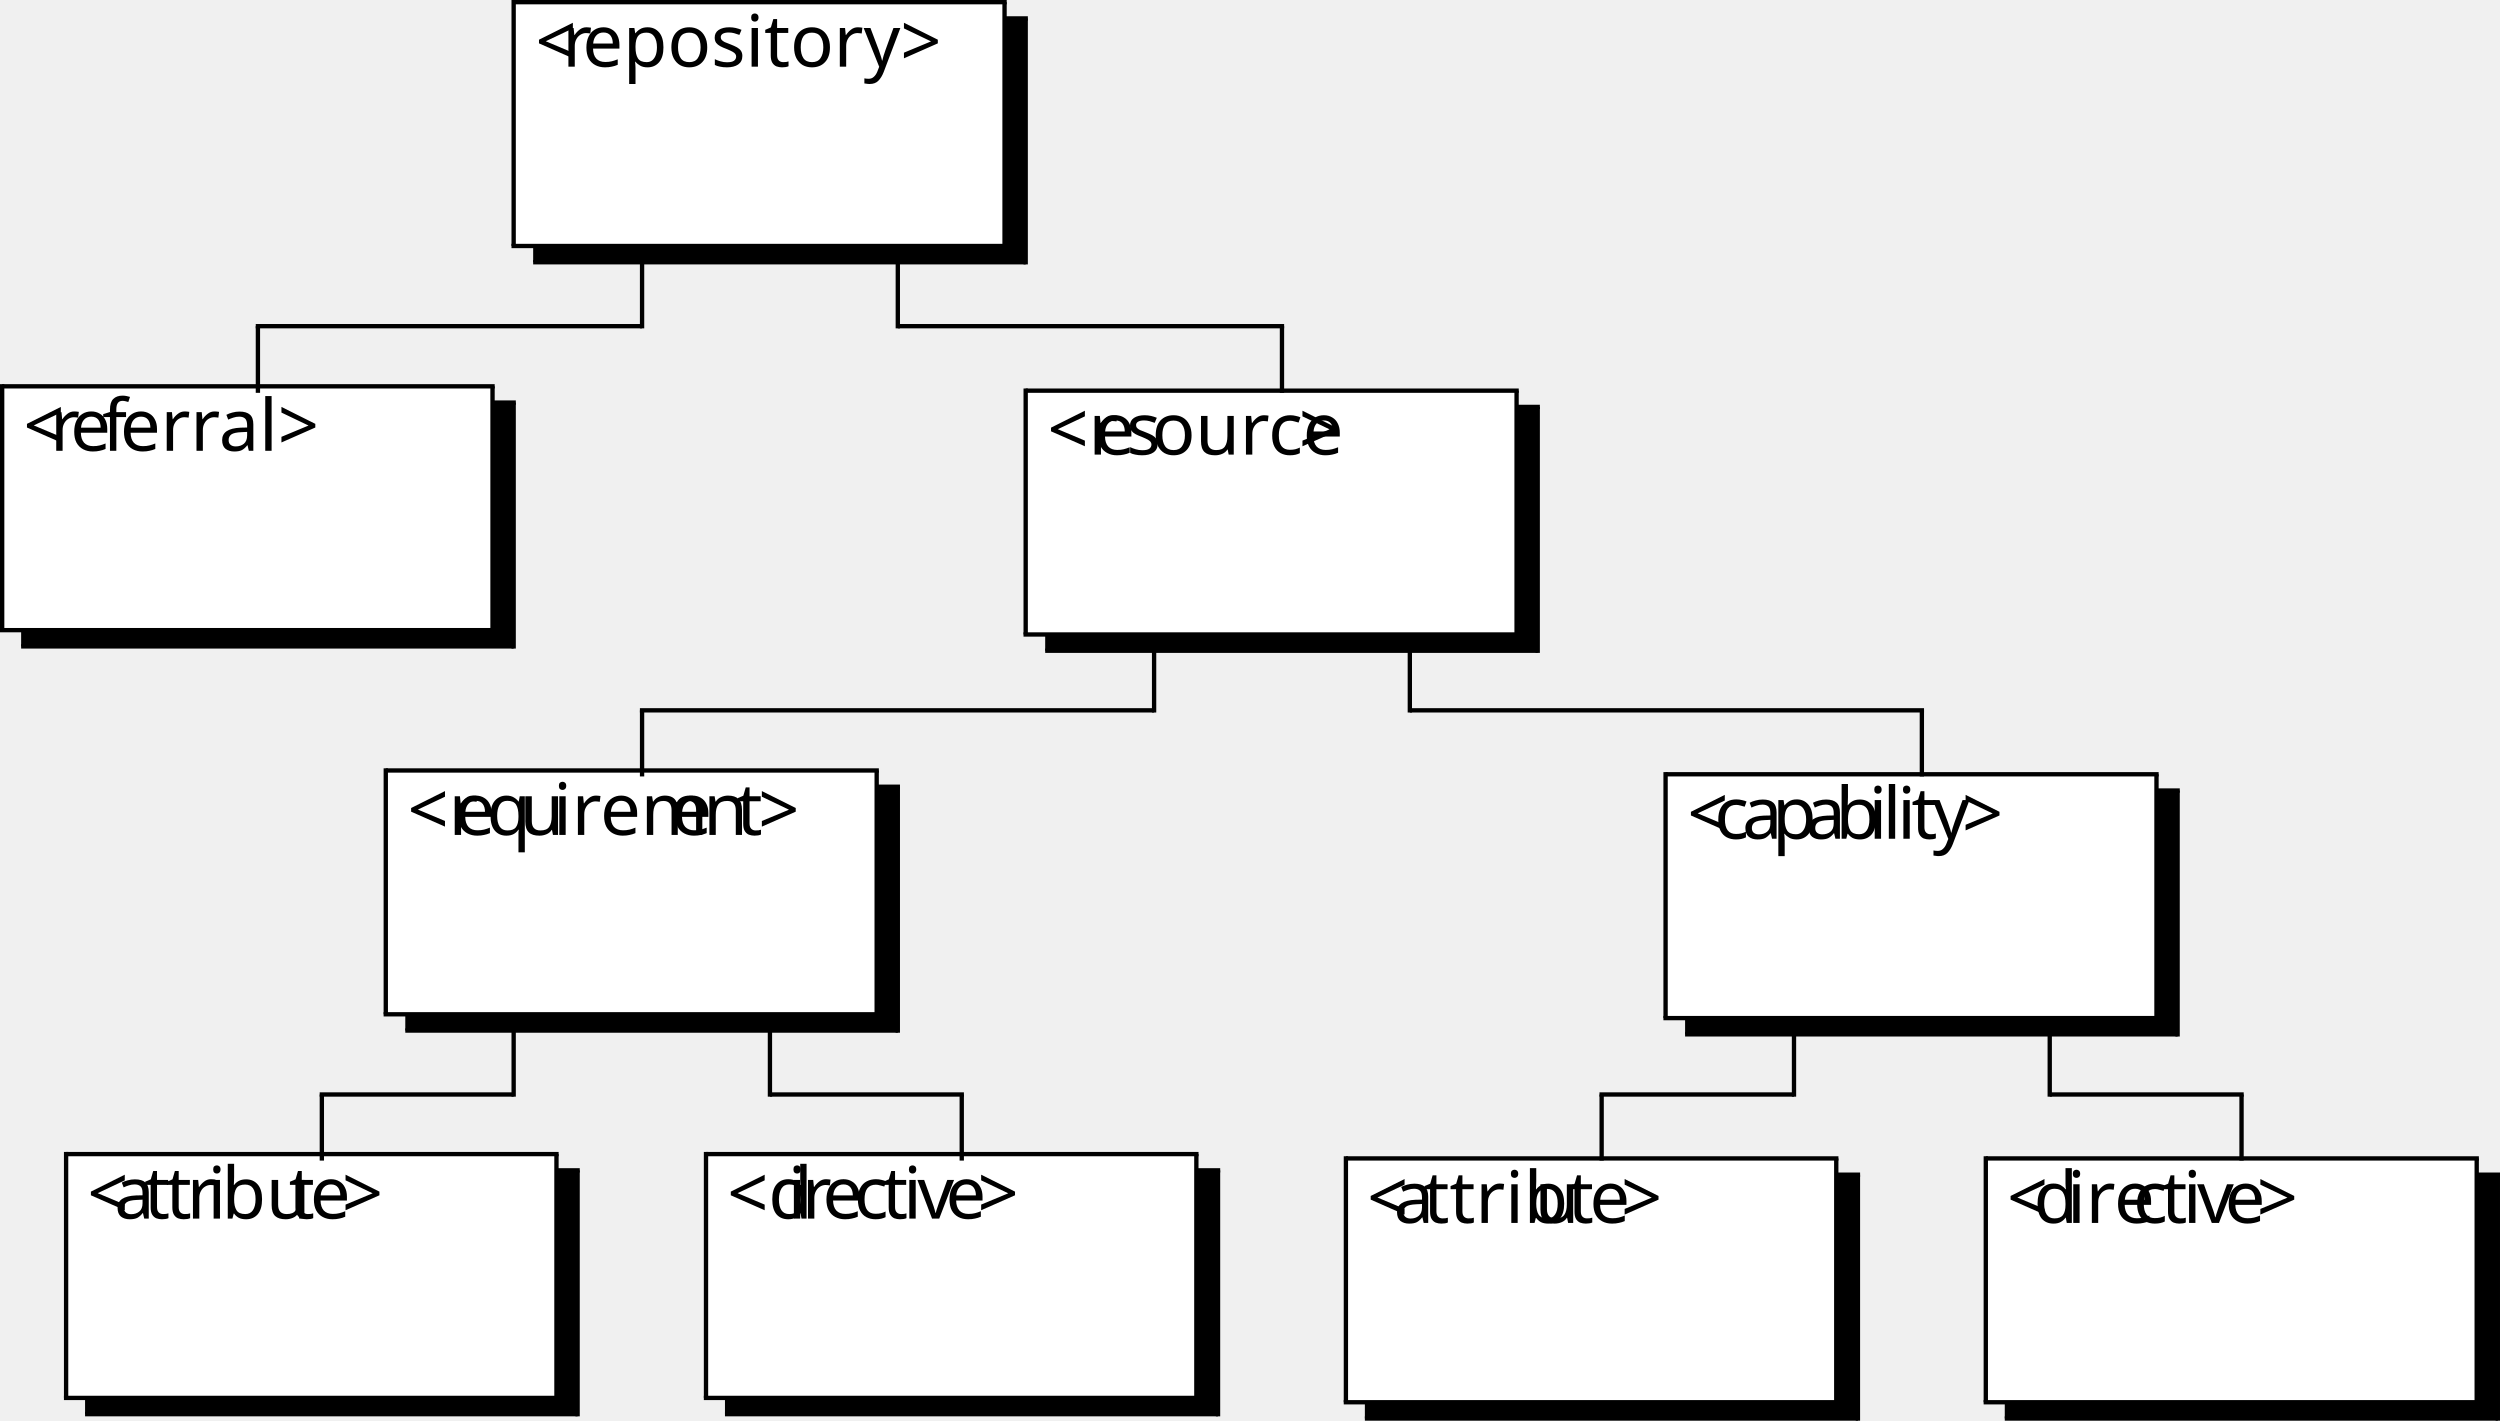
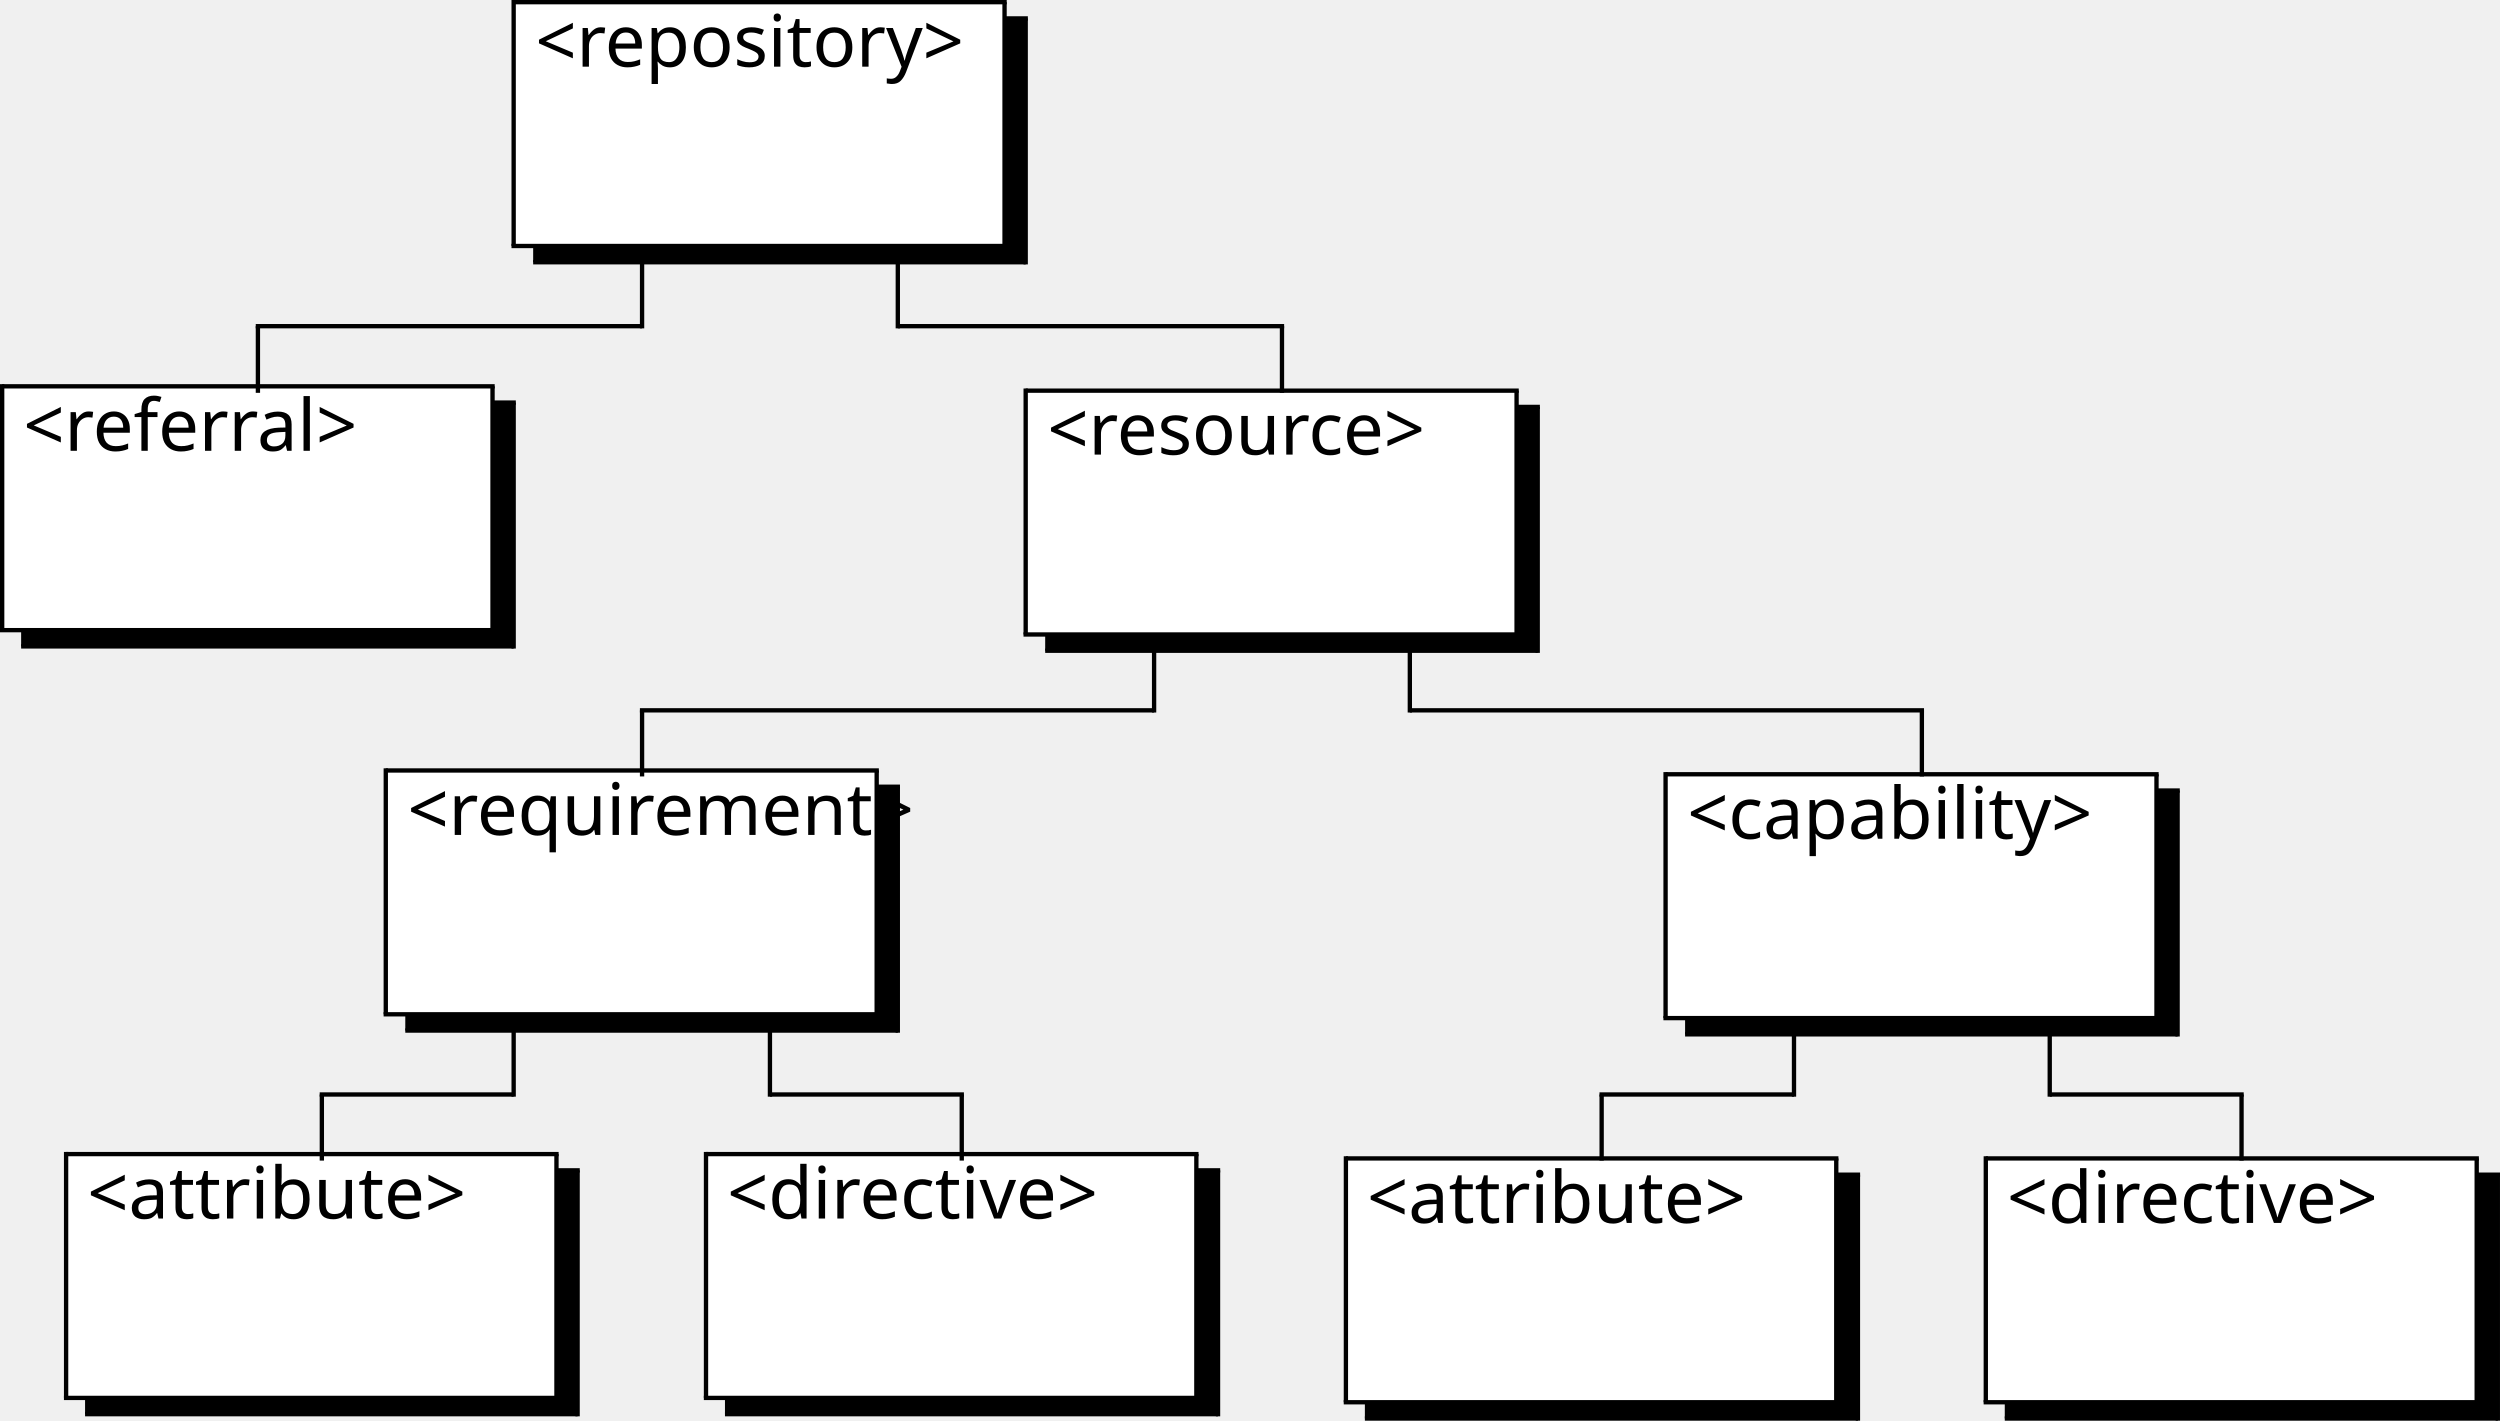
- <svg xmlns="http://www.w3.org/2000/svg" version="1.1" id="Layer_1" x="0px" y="0px" width="276.84px" height="157.32px" viewBox="0 0 276.84 157.32" style="enable-background:new 0 0 276.84 157.32;" xml:space="preserve">
+ <svg xmlns="http://www.w3.org/2000/svg" version="1.1" id="Layer_1" x="0px" y="0px" width="276.84px" height="157.32px" viewBox="0 0 276.84 157.32" enable-background="new 0 0 276.84 157.32" xml:space="preserve">
  <rect x="59.28" y="2.04" width="54.3" height="27" />
  <rect x="59.28" y="1.8" width="54.541" height="0.48" />
  <rect x="113.34" y="2.04" width="0.48" height="27.24" />
  <rect x="59.04" y="28.8" width="54.54" height="0.48" />
  <rect x="59.04" y="1.8" width="0.48" height="27.24" />
-   <rect x="56.88" y="0.24" style="fill:#FFFFFF;" width="54.36" height="27" />
-   <rect x="56.88" width="54.6" height="0.48" />
+   <rect x="56.88" y="0.24" fill="#FFFFFF" width="54.36" height="27" />
+   <rect x="56.88" y="0" width="54.6" height="0.48" />
  <rect x="111" y="0.24" width="0.479" height="27.24" />
  <rect x="56.64" y="27" width="54.601" height="0.48" />
-   <rect x="56.64" width="0.48" height="27.24" />
-   <text transform="matrix(1 0 0 1 59.2798 7.3799)">
-     <tspan x="0" y="0" style="font-family:'ProductusBook'; font-size:7.98;">&lt;</tspan>
-     <tspan x="2.992" y="0" style="font-family:'ProductusBook'; font-size:7.98;">r</tspan>
-     <tspan x="5.219" y="0" style="font-family:'ProductusBook'; font-size:7.98;">epository&gt;</tspan>
-   </text>
+   <rect x="56.64" y="0" width="0.48" height="27.24" />
+   <text transform="matrix(1 0 0 1 59.2798 7.3796)" font-family="'ProductusBook'" font-size="7.98">&lt;repository&gt;</text>
  <rect x="2.58" y="44.58" width="54.3" height="27" />
  <rect x="2.58" y="44.34" width="54.54" height="0.48" />
  <rect x="56.64" y="44.58" width="0.48" height="27.24" />
  <rect x="2.34" y="71.34" width="54.54" height="0.48" />
  <rect x="2.34" y="44.34" width="0.48" height="27.24" />
-   <rect x="0.24" y="42.78" style="fill:#FFFFFF;" width="54.3" height="27" />
+   <rect x="0.24" y="42.78" fill="#FFFFFF" width="54.3" height="27" />
  <rect x="0.24" y="42.54" width="54.54" height="0.479" />
  <rect x="54.3" y="42.78" width="0.48" height="27.239" />
  <rect y="69.54" width="54.54" height="0.479" />
  <rect y="42.54" width="0.48" height="27.24" />
-   <text transform="matrix(1 0 0 1 2.5801 49.9199)">
-     <tspan x="0" y="0" style="font-family:'ProductusBook'; font-size:7.98;">&lt;</tspan>
-     <tspan x="2.977" y="0" style="font-family:'ProductusBook'; font-size:7.98;">r</tspan>
-     <tspan x="5.203" y="0" style="font-family:'ProductusBook'; font-size:7.98;">e</tspan>
-     <tspan x="8.722" y="0" style="font-family:'ProductusBook'; font-size:7.98;">f</tspan>
-     <tspan x="10.709" y="0" style="font-family:'ProductusBook'; font-size:7.98;">erral&gt;</tspan>
-     <tspan x="26.677" y="0" style="font-family:'ProductusBook'; font-size:7.98;"> </tspan>
-     <tspan x="28.241" y="0" style="font-family:'ProductusBook'; font-size:7.98;"> </tspan>
-     <tspan x="29.853" y="0" style="font-family:'ProductusBook'; font-size:7.98;"> </tspan>
-     <tspan x="31.472" y="0" style="font-family:'ProductusBook'; font-size:7.98;"> </tspan>
-     <tspan x="33.037" y="0" style="font-family:'ProductusBook'; font-size:7.98;"> </tspan>
-   </text>
-   <rect x="115.979" y="45.06" width="54.301" height="27" />
-   <rect x="115.979" y="44.82" width="54.54" height="0.479" />
-   <rect x="170.04" y="45.06" width="0.479" height="27.24" />
-   <rect x="115.74" y="71.82" width="54.54" height="0.479" />
+   <text transform="matrix(1 0 0 1 2.5801 49.9197)" font-family="'ProductusBook'" font-size="7.98">&lt;referral&gt;</text>
+   <rect x="115.979" y="45.06" width="54.3" height="27" />
+   <rect x="115.979" y="44.82" width="54.541" height="0.479" />
+   <rect x="170.04" y="45.06" width="0.479" height="27.239" />
+   <rect x="115.74" y="71.82" width="54.539" height="0.479" />
  <rect x="115.74" y="44.82" width="0.479" height="27.239" />
-   <rect x="113.58" y="43.26" style="fill:#FFFFFF;" width="54.359" height="27" />
-   <rect x="113.58" y="43.02" width="54.6" height="0.48" />
+   <rect x="113.58" y="43.26" fill="#FFFFFF" width="54.359" height="27" />
+   <rect x="113.58" y="43.02" width="54.6" height="0.479" />
  <rect x="167.7" y="43.26" width="0.479" height="27.24" />
-   <rect x="113.34" y="70.02" width="54.6" height="0.48" />
-   <rect x="113.34" y="43.02" width="0.48" height="27.24" />
-   <text transform="matrix(1 0 0 1 115.9795 50.3398)">
-     <tspan x="0" y="0" style="font-family:'ProductusBook'; font-size:7.98;">&lt;r</tspan>
-     <tspan x="5.211" y="0" style="font-family:'ProductusBook'; font-size:7.98;">e</tspan>
-     <tspan x="8.746" y="0" style="font-family:'ProductusBook'; font-size:7.98;">s</tspan>
-     <tspan x="11.562" y="0" style="font-family:'ProductusBook'; font-size:7.98;">ource</tspan>
-     <tspan x="27.842" y="0" style="font-family:'ProductusBook'; font-size:7.98;">&gt;</tspan>
-   </text>
+   <rect x="113.34" y="70.02" width="54.6" height="0.479" />
+   <rect x="113.34" y="43.02" width="0.48" height="27.239" />
+   <text transform="matrix(1 0 0 1 115.9795 50.3396)" font-family="'ProductusBook'" font-size="7.98">&lt;resource&gt;</text>
  <rect x="45.12" y="87.12" width="54.3" height="27" />
  <rect x="45.12" y="86.88" width="54.54" height="0.48" />
  <rect x="99.18" y="87.12" width="0.48" height="27.24" />
  <rect x="44.88" y="113.88" width="54.54" height="0.48" />
  <rect x="44.88" y="86.88" width="0.48" height="27.24" />
-   <rect x="42.72" y="85.32" style="fill:#FFFFFF;" width="54.36" height="27" />
+   <rect x="42.72" y="85.32" fill="#FFFFFF" width="54.36" height="27" />
  <rect x="42.72" y="85.08" width="54.6" height="0.479" />
  <rect x="96.84" y="85.32" width="0.48" height="27.239" />
  <rect x="42.48" y="112.08" width="54.6" height="0.479" />
  <rect x="42.48" y="85.08" width="0.48" height="27.24" />
-   <text transform="matrix(1 0 0 1 45.1196 92.46)">
-     <tspan x="0" y="0" style="font-family:'ProductusBook'; font-size:7.98;">&lt;r</tspan>
-     <tspan x="5.227" y="0" style="font-family:'ProductusBook'; font-size:7.98;">e</tspan>
-     <tspan x="8.762" y="0" style="font-family:'ProductusBook'; font-size:7.98;">q</tspan>
-     <tspan x="12.425" y="0" style="font-family:'ProductusBook'; font-size:7.98;">u</tspan>
-     <tspan x="16.143" y="0" style="font-family:'ProductusBook'; font-size:7.98;">irem</tspan>
-     <tspan x="29.23" y="0" style="font-family:'ProductusBook'; font-size:7.98;">e</tspan>
-     <tspan x="32.765" y="0" style="font-family:'ProductusBook'; font-size:7.98;">n</tspan>
-     <tspan x="36.444" y="0" style="font-family:'ProductusBook'; font-size:7.98;">t</tspan>
-     <tspan x="38.838" y="0" style="font-family:'ProductusBook'; font-size:7.98;">&gt;</tspan>
-   </text>
-   <rect x="186.84" y="87.54" width="54.3" height="27" />
+   <text transform="matrix(1 0 0 1 45.1196 92.4597)" font-family="'ProductusBook'" font-size="7.98">&lt;requirement&gt;</text>
+   <rect x="186.84" y="87.54" width="54.301" height="27" />
  <rect x="186.84" y="87.3" width="54.54" height="0.48" />
-   <rect x="240.899" y="87.54" width="0.48" height="27.24" />
-   <rect x="186.6" y="114.3" width="54.54" height="0.48" />
+   <rect x="240.898" y="87.54" width="0.48" height="27.24" />
+   <rect x="186.6" y="114.3" width="54.541" height="0.48" />
  <rect x="186.6" y="87.3" width="0.48" height="27.24" />
-   <rect x="184.439" y="85.74" style="fill:#FFFFFF;" width="54.36" height="27" />
+   <rect x="184.439" y="85.74" fill="#FFFFFF" width="54.359" height="27" />
  <rect x="184.439" y="85.5" width="54.601" height="0.48" />
-   <rect x="238.56" y="85.74" width="0.48" height="27.24" />
+   <rect x="238.561" y="85.74" width="0.479" height="27.24" />
  <rect x="184.2" y="112.5" width="54.6" height="0.48" />
  <rect x="184.2" y="85.5" width="0.479" height="27.24" />
-   <text transform="matrix(1 0 0 1 186.8398 92.8799)">
-     <tspan x="0" y="0" style="font-family:'ProductusBook'; font-size:7.98;">&lt;</tspan>
-     <tspan x="3" y="0" style="font-family:'ProductusBook'; font-size:7.98;">c</tspan>
-     <tspan x="6.064" y="0" style="font-family:'ProductusBook'; font-size:7.98;">a</tspan>
-     <tspan x="9.416" y="0" style="font-family:'ProductusBook'; font-size:7.98;">p</tspan>
-     <tspan x="13.079" y="0" style="font-family:'ProductusBook'; font-size:7.98;">a</tspan>
-     <tspan x="16.423" y="0" style="font-family:'ProductusBook'; font-size:7.98;">b</tspan>
-     <tspan x="20.085" y="0" style="font-family:'ProductusBook'; font-size:7.98;">i</tspan>
-     <tspan x="21.649" y="0" style="font-family:'ProductusBook'; font-size:7.98;">l</tspan>
-     <tspan x="23.262" y="0" style="font-family:'ProductusBook'; font-size:7.98;">i</tspan>
-     <tspan x="24.825" y="0" style="font-family:'ProductusBook'; font-size:7.98;">t</tspan>
-     <tspan x="27.171" y="0" style="font-family:'ProductusBook'; font-size:7.98;">y</tspan>
-     <tspan x="30.419" y="0" style="font-family:'ProductusBook'; font-size:7.98;">&gt;</tspan>
-   </text>
-   <rect x="70.86" y="28.8" width="0.48" height="7.561" />
+   <text transform="matrix(1 0 0 1 186.8398 92.8796)" font-family="'ProductusBook'" font-size="7.98">&lt;capability&gt;</text>
+   <rect x="70.86" y="28.8" width="0.48" height="7.562" />
  <rect x="28.32" y="35.88" width="42.78" height="0.48" />
  <rect x="28.32" y="36.12" width="0.48" height="7.38" />
-   <rect x="99.18" y="28.8" width="0.48" height="7.561" />
+   <rect x="99.18" y="28.8" width="0.48" height="7.562" />
  <rect x="99.42" y="35.88" width="42.78" height="0.48" />
-   <rect x="141.72" y="36.12" width="0.48" height="7.38" />
-   <rect x="127.56" y="71.34" width="0.48" height="7.561" />
+   <rect x="141.721" y="36.12" width="0.479" height="7.38" />
+   <rect x="127.56" y="71.34" width="0.48" height="7.562" />
  <rect x="70.86" y="78.42" width="56.94" height="0.48" />
  <rect x="70.86" y="78.66" width="0.48" height="7.32" />
-   <rect x="155.88" y="71.34" width="0.479" height="7.561" />
-   <rect x="156.12" y="78.42" width="56.939" height="0.48" />
+   <rect x="155.88" y="71.34" width="0.479" height="7.562" />
+   <rect x="156.12" y="78.42" width="56.938" height="0.48" />
  <rect x="212.58" y="78.66" width="0.479" height="7.32" />
  <rect x="9.66" y="129.6" width="54.3" height="27" />
  <rect x="9.66" y="129.36" width="54.54" height="0.479" />
-   <rect x="63.72" y="129.6" width="0.48" height="27.24" />
+   <rect x="63.72" y="129.6" width="0.48" height="27.239" />
  <rect x="9.42" y="156.36" width="54.54" height="0.479" />
  <rect x="9.42" y="129.36" width="0.48" height="27.239" />
-   <rect x="7.32" y="127.8" style="fill:#FFFFFF;" width="54.3" height="27" />
-   <rect x="7.32" y="127.56" width="54.54" height="0.48" />
+   <rect x="7.32" y="127.8" fill="#FFFFFF" width="54.3" height="27" />
+   <rect x="7.32" y="127.56" width="54.54" height="0.479" />
  <rect x="61.38" y="127.8" width="0.48" height="27.24" />
-   <rect x="7.08" y="154.56" width="54.54" height="0.48" />
-   <rect x="7.08" y="127.56" width="0.48" height="27.24" />
-   <text transform="matrix(1 0 0 1 9.6597 134.9395)">
-     <tspan x="0" y="0" style="font-family:'ProductusBook'; font-size:7.98;">&lt;</tspan>
-     <tspan x="2.984" y="0" style="font-family:'ProductusBook'; font-size:7.98;">a</tspan>
-     <tspan x="6.288" y="0" style="font-family:'ProductusBook'; font-size:7.98;">t</tspan>
-     <tspan x="8.69" y="0" style="font-family:'ProductusBook'; font-size:7.98;">t</tspan>
-     <tspan x="11.036" y="0" style="font-family:'ProductusBook'; font-size:7.98;">r</tspan>
-     <tspan x="13.326" y="0" style="font-family:'ProductusBook'; font-size:7.98;">i</tspan>
-     <tspan x="14.89" y="0" style="font-family:'ProductusBook'; font-size:7.98;">bu</tspan>
-     <tspan x="22.319" y="0" style="font-family:'ProductusBook'; font-size:7.98;">t</tspan>
-     <tspan x="24.666" y="0" style="font-family:'ProductusBook'; font-size:7.98;">e</tspan>
-     <tspan x="28.201" y="0" style="font-family:'ProductusBook'; font-size:7.98;">&gt;</tspan>
-   </text>
+   <rect x="7.08" y="154.56" width="54.54" height="0.479" />
+   <rect x="7.08" y="127.56" width="0.48" height="27.239" />
+   <text transform="matrix(1 0 0 1 9.6597 134.9392)" font-family="'ProductusBook'" font-size="7.98">&lt;attribute&gt;</text>
  <rect x="80.52" y="129.6" width="54.36" height="27" />
  <rect x="80.52" y="129.36" width="54.6" height="0.479" />
-   <rect x="134.64" y="129.6" width="0.48" height="27.24" />
+   <rect x="134.64" y="129.6" width="0.48" height="27.239" />
  <rect x="80.28" y="156.36" width="54.6" height="0.479" />
  <rect x="80.28" y="129.36" width="0.48" height="27.239" />
-   <rect x="78.18" y="127.8" style="fill:#FFFFFF;" width="54.3" height="27" />
-   <rect x="78.18" y="127.56" width="54.54" height="0.48" />
+   <rect x="78.18" y="127.8" fill="#FFFFFF" width="54.3" height="27" />
+   <rect x="78.18" y="127.56" width="54.54" height="0.479" />
  <rect x="132.24" y="127.8" width="0.479" height="27.24" />
-   <rect x="77.94" y="154.56" width="54.54" height="0.48" />
-   <rect x="77.94" y="127.56" width="0.48" height="27.24" />
-   <text transform="matrix(1 0 0 1 80.52 134.9395)">
-     <tspan x="0" y="0" style="font-family:'ProductusBook'; font-size:7.98;">&lt;d</tspan>
-     <tspan x="6.719" y="0" style="font-family:'ProductusBook'; font-size:7.98;">i</tspan>
-     <tspan x="8.283" y="0" style="font-family:'ProductusBook'; font-size:7.98;">r</tspan>
-     <tspan x="10.557" y="0" style="font-family:'ProductusBook'; font-size:7.98;">e</tspan>
-     <tspan x="14.044" y="0" style="font-family:'ProductusBook'; font-size:7.98;">c</tspan>
-     <tspan x="17.157" y="0" style="font-family:'ProductusBook'; font-size:7.98;">t</tspan>
-     <tspan x="19.502" y="0" style="font-family:'ProductusBook'; font-size:7.98;">i</tspan>
-     <tspan x="21.067" y="0" style="font-family:'ProductusBook'; font-size:7.98;">v</tspan>
-     <tspan x="24.187" y="0" style="font-family:'ProductusBook'; font-size:7.98;">e</tspan>
-     <tspan x="27.722" y="0" style="font-family:'ProductusBook'; font-size:7.98;">&gt;</tspan>
-   </text>
+   <rect x="77.94" y="154.56" width="54.54" height="0.479" />
+   <rect x="77.94" y="127.56" width="0.48" height="27.239" />
+   <text transform="matrix(1 0 0 1 80.52 134.9392)" font-family="'ProductusBook'" font-size="7.98">&lt;directive&gt;</text>
  <rect x="151.38" y="130.08" width="54.36" height="27" />
-   <rect x="151.38" y="129.84" width="54.6" height="0.48" />
+   <rect x="151.38" y="129.84" width="54.601" height="0.48" />
  <rect x="205.5" y="130.08" width="0.479" height="27.24" />
-   <rect x="151.14" y="156.84" width="54.601" height="0.48" />
-   <rect x="151.14" y="129.84" width="0.48" height="27.24" />
-   <rect x="149.04" y="128.28" style="fill:#FFFFFF;" width="54.3" height="27" />
+   <rect x="151.141" y="156.84" width="54.601" height="0.48" />
+   <rect x="151.141" y="129.84" width="0.479" height="27.24" />
+   <rect x="149.04" y="128.28" fill="#FFFFFF" width="54.3" height="27" />
  <rect x="149.04" y="128.04" width="54.54" height="0.479" />
  <rect x="203.1" y="128.28" width="0.48" height="27.239" />
  <rect x="148.8" y="155.04" width="54.54" height="0.479" />
-   <rect x="148.8" y="128.04" width="0.48" height="27.24" />
-   <text transform="matrix(1 0 0 1 151.3799 135.4199)">
-     <tspan x="0" y="0" style="font-family:'ProductusBook'; font-size:7.98;">&lt;</tspan>
-     <tspan x="2.944" y="0" style="font-family:'ProductusBook'; font-size:7.98;">a</tspan>
-     <tspan x="6.248" y="0" style="font-family:'ProductusBook'; font-size:7.98;">ttrib</tspan>
-     <tspan x="18.577" y="0" style="font-family:'ProductusBook'; font-size:7.98;">u</tspan>
-     <tspan x="22.239" y="0" style="font-family:'ProductusBook'; font-size:7.98;">t</tspan>
-     <tspan x="24.634" y="0" style="font-family:'ProductusBook'; font-size:7.98;">e</tspan>
-     <tspan x="28.121" y="0" style="font-family:'ProductusBook'; font-size:7.98;">&gt;</tspan>
-   </text>
+   <rect x="148.8" y="128.04" width="0.479" height="27.24" />
+   <text transform="matrix(1 0 0 1 151.3799 135.4197)" font-family="'ProductusBook'" font-size="7.98">&lt;attribute&gt;</text>
  <rect x="222.24" y="130.08" width="54.359" height="27" />
  <rect x="222.24" y="129.84" width="54.6" height="0.48" />
-   <rect x="276.359" y="130.08" width="0.48" height="27.24" />
+   <rect x="276.359" y="130.08" width="0.479" height="27.24" />
  <rect x="222" y="156.84" width="54.6" height="0.48" />
  <rect x="222" y="129.84" width="0.479" height="27.24" />
-   <rect x="219.899" y="128.28" style="fill:#FFFFFF;" width="54.36" height="27" />
-   <rect x="219.899" y="128.04" width="54.601" height="0.479" />
+   <rect x="219.898" y="128.28" fill="#FFFFFF" width="54.36" height="27" />
+   <rect x="219.898" y="128.04" width="54.602" height="0.479" />
  <rect x="274.02" y="128.28" width="0.48" height="27.239" />
  <rect x="219.66" y="155.04" width="54.6" height="0.479" />
  <rect x="219.66" y="128.04" width="0.479" height="27.24" />
-   <text transform="matrix(1 0 0 1 222.2402 135.4199)">
-     <tspan x="0" y="0" style="font-family:'ProductusBook'; font-size:7.98;">&lt;</tspan>
-     <tspan x="2.952" y="0" style="font-family:'ProductusBook'; font-size:7.98;">d</tspan>
-     <tspan x="6.671" y="0" style="font-family:'ProductusBook'; font-size:7.98;">ire</tspan>
-     <tspan x="13.98" y="0" style="font-family:'ProductusBook'; font-size:7.98;">c</tspan>
-     <tspan x="17.101" y="0" style="font-family:'ProductusBook'; font-size:7.98;">t</tspan>
-     <tspan x="19.495" y="0" style="font-family:'ProductusBook'; font-size:7.98;">i</tspan>
-     <tspan x="21.059" y="0" style="font-family:'ProductusBook'; font-size:7.98;">v</tspan>
-     <tspan x="24.123" y="0" style="font-family:'ProductusBook'; font-size:7.98;">e</tspan>
-     <tspan x="27.658" y="0" style="font-family:'ProductusBook'; font-size:7.98;">&gt;</tspan>
-   </text>
-   <rect x="56.64" y="113.88" width="0.48" height="7.561" />
+   <text transform="matrix(1 0 0 1 222.2402 135.4197)" font-family="'ProductusBook'" font-size="7.98">&lt;directive&gt;</text>
+   <rect x="56.64" y="113.88" width="0.48" height="7.562" />
  <rect x="35.4" y="120.96" width="21.48" height="0.48" />
  <rect x="35.4" y="121.2" width="0.48" height="7.319" />
-   <rect x="198.42" y="113.88" width="0.479" height="7.561" />
+   <rect x="198.42" y="113.88" width="0.479" height="7.562" />
  <rect x="177.12" y="120.96" width="21.54" height="0.48" />
  <rect x="177.12" y="121.2" width="0.479" height="7.319" />
-   <rect x="85.02" y="113.88" width="0.48" height="7.561" />
+   <rect x="85.02" y="113.88" width="0.48" height="7.562" />
  <rect x="85.26" y="120.96" width="21.48" height="0.48" />
  <rect x="106.26" y="121.2" width="0.48" height="7.319" />
-   <rect x="226.74" y="113.88" width="0.479" height="7.561" />
+   <rect x="226.74" y="113.88" width="0.479" height="7.562" />
  <rect x="226.979" y="120.96" width="21.48" height="0.48" />
  <rect x="247.979" y="121.2" width="0.48" height="7.319" />
</svg>
